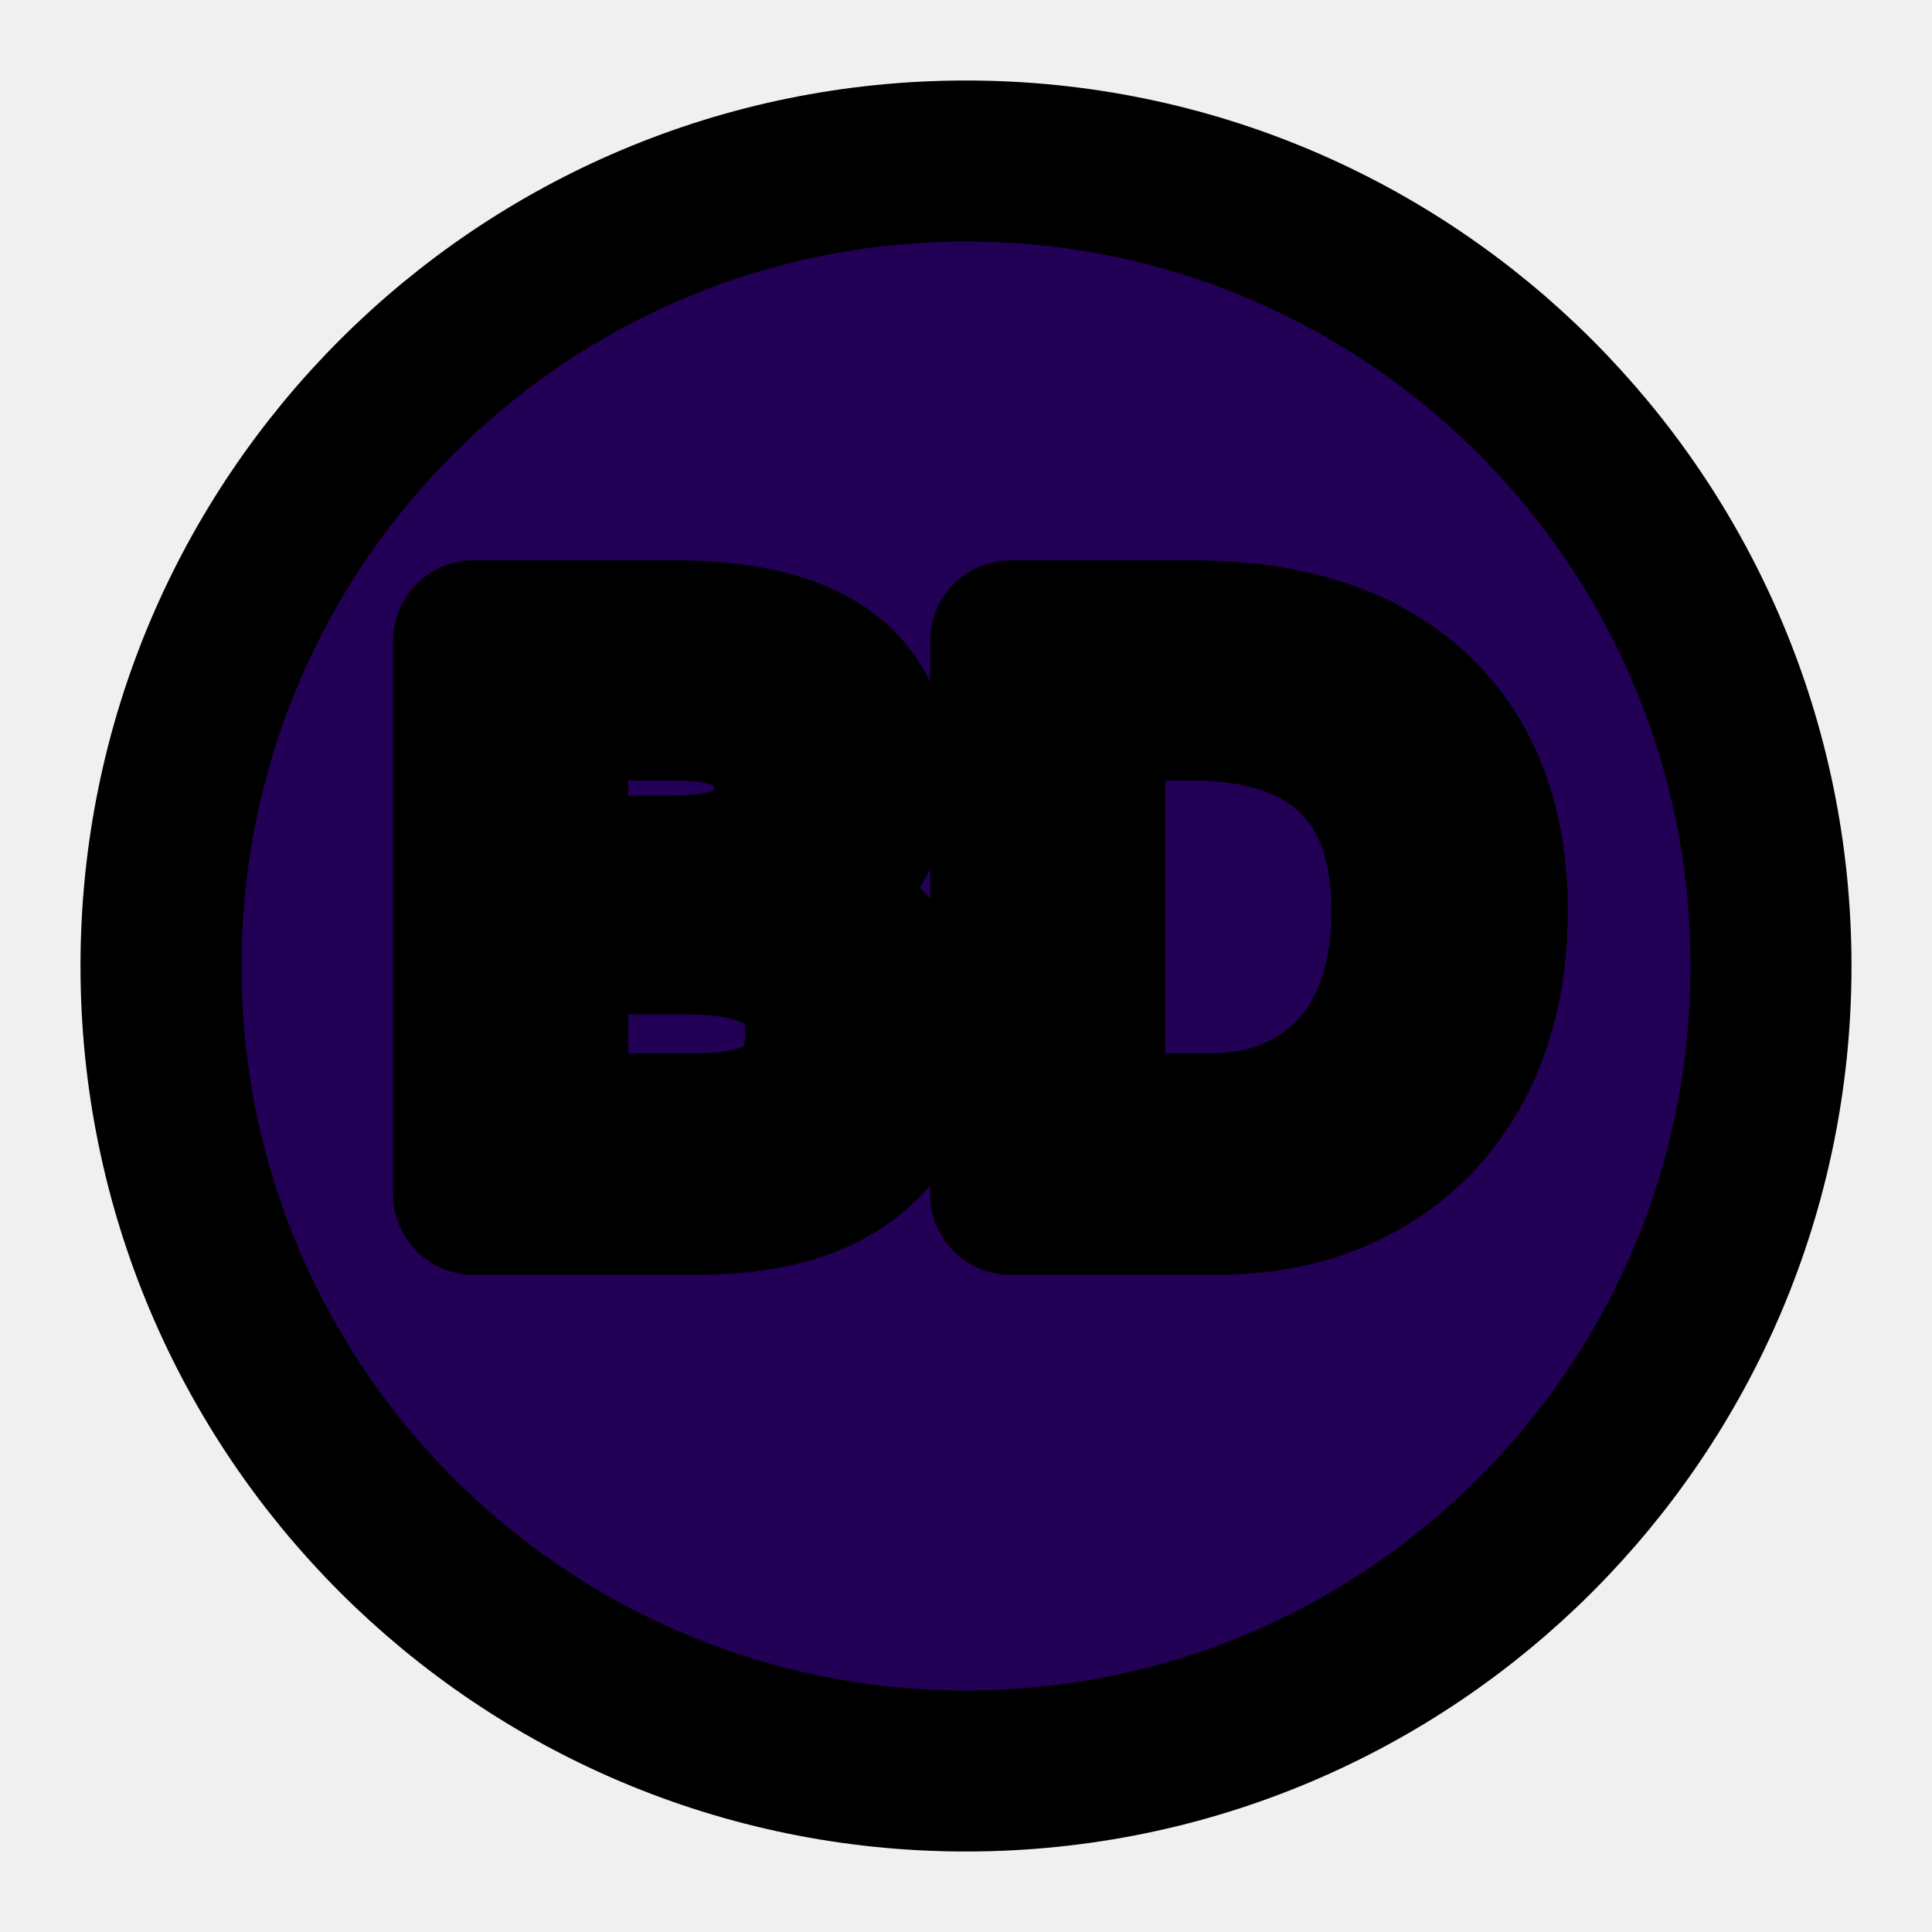
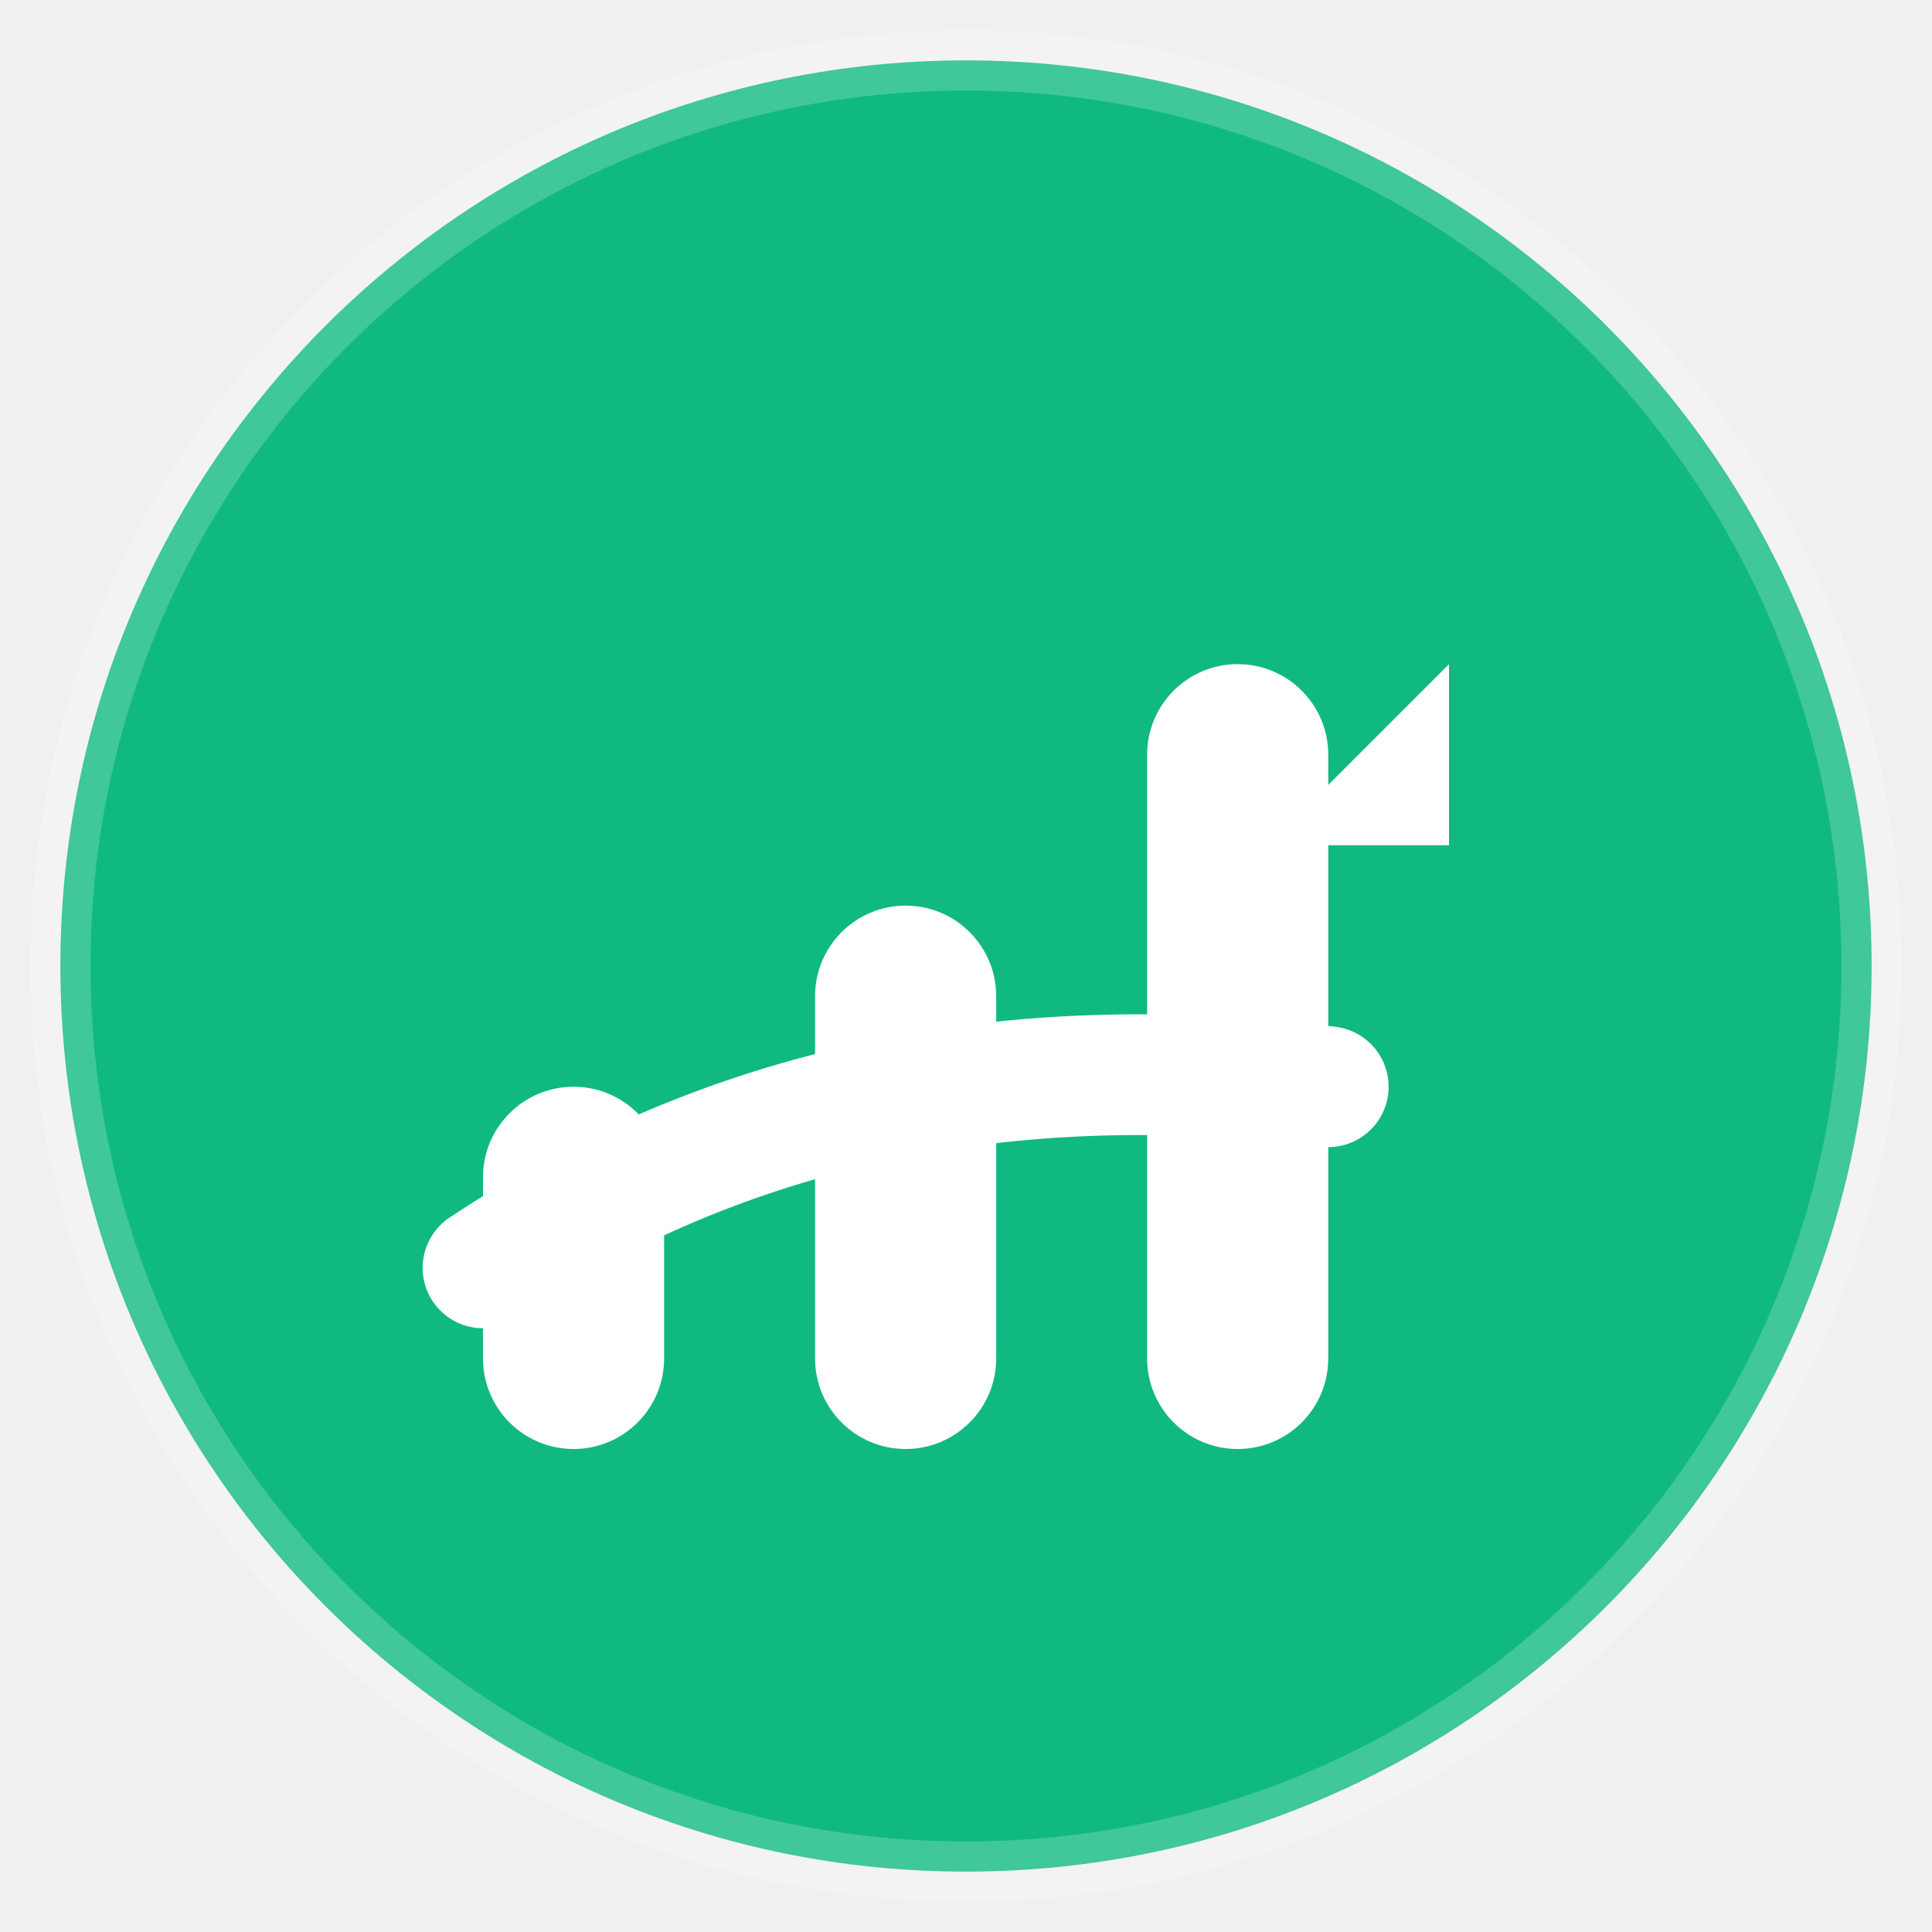
- <svg xmlns="http://www.w3.org/2000/svg" width="24" height="24" viewBox="0 0 24 24" fill="none" stroke="currentColor" stroke-width="2" stroke-linecap="round" stroke-linejoin="round">
-   <circle cx="12" cy="12" r="10" fill="#205" />
-   <text x="50%" y="50%" dominant-baseline="middle" text-anchor="middle" font-family="Arial" font-size="10" fill="white">BD</text>
+ <svg xmlns="http://www.w3.org/2000/svg" width="32" height="32" viewBox="0 0 32 32">
+   <defs>
+     <style>
+       .bg-circle { fill: #10b981; }
+       .chart-element { fill: #ffffff; }
+       .trend-line { stroke: #ffffff; stroke-width: 2; fill: none; stroke-linecap: round; }
+       .trend-arrow { fill: #ffffff; }
+       
+       /* Dark mode adaptations */
+       @media (prefers-color-scheme: dark) {
+         .bg-circle { fill: #059669; }
+         .chart-element { fill: #f9fafb; }
+         .trend-line { stroke: #f9fafb; }
+         .trend-arrow { fill: #f9fafb; }
+       }
+     </style>
+   </defs>
+   <circle cx="16" cy="16" r="15" class="bg-circle" />
+   <g transform="translate(16,16)">
+     <rect x="-8" y="2" width="3" height="6" rx="1.5" class="chart-element" />
+     <rect x="-2.5" y="-1" width="3" height="9" rx="1.5" class="chart-element" />
+     <rect x="3" y="-5" width="3" height="13" rx="1.5" class="chart-element" />
+     <path d="M -8,5 Q -2,1 6,2" class="trend-line" />
+     <path d="M 4,-1 L 8,-5 L 8,-2 L 6,-2 Z" class="trend-arrow" />
+   </g>
+   <circle cx="16" cy="16" r="15" fill="none" stroke="rgba(255,255,255,0.2)" stroke-width="1" />
</svg>
